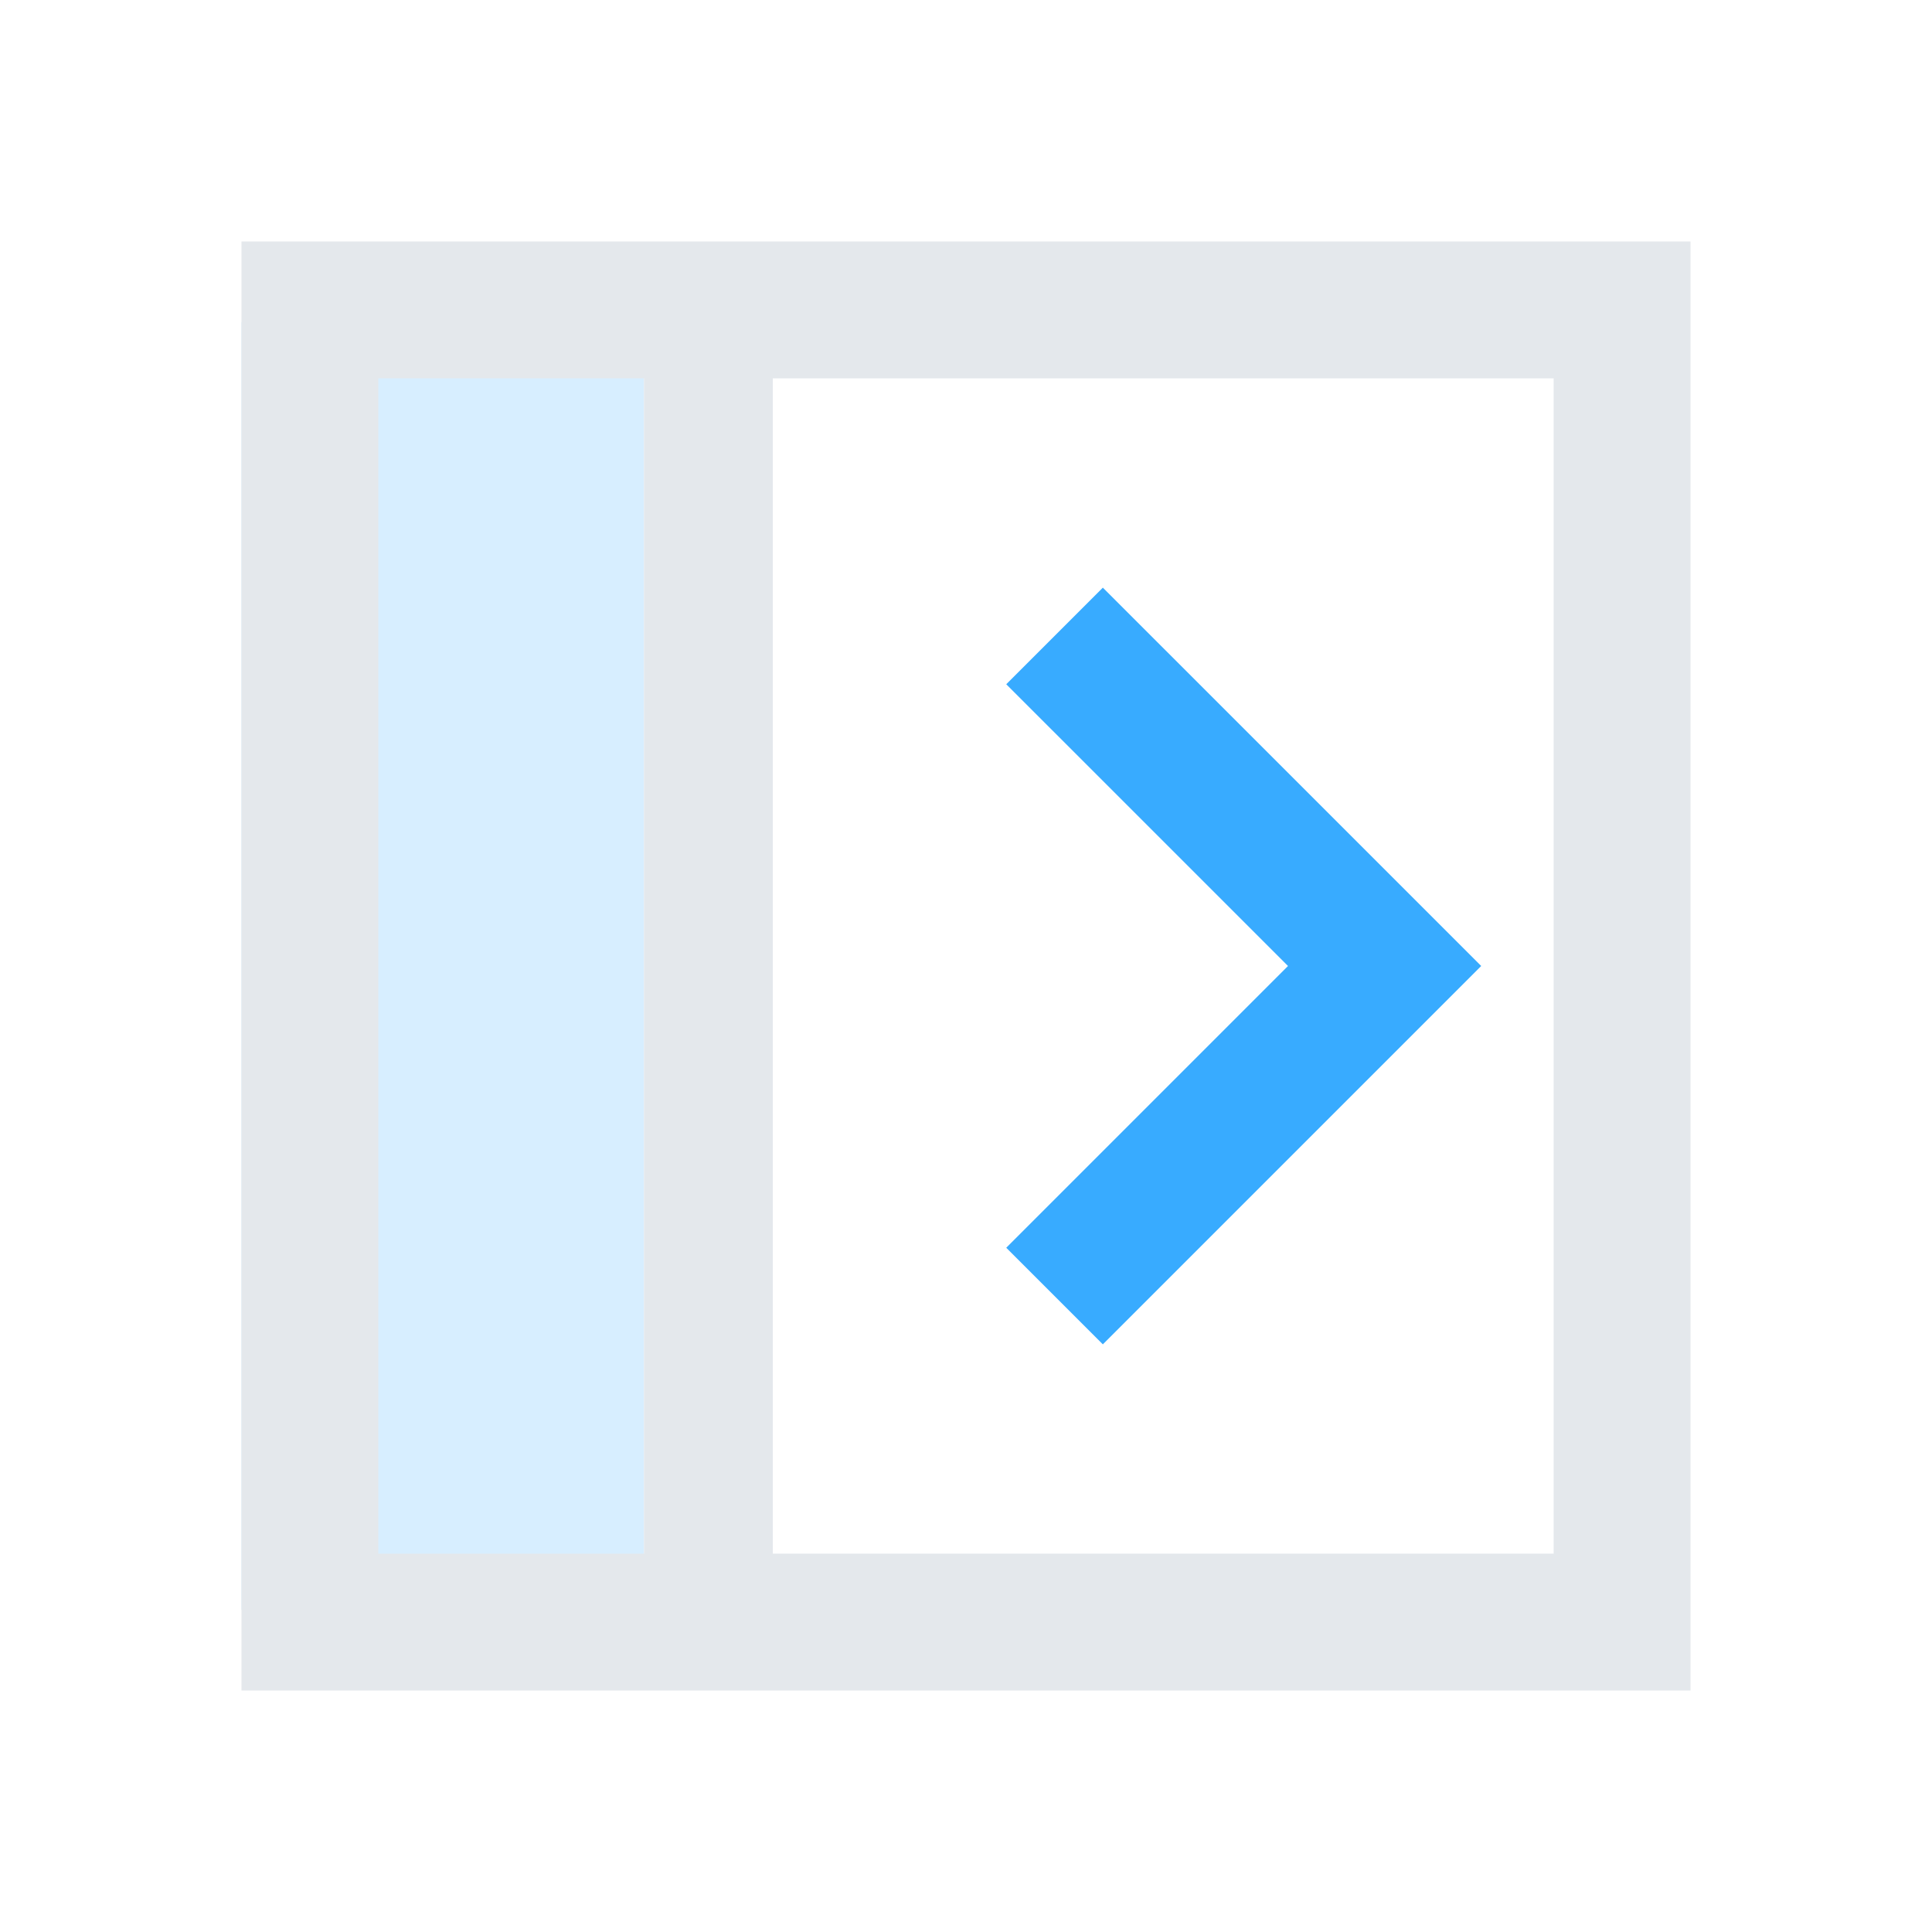
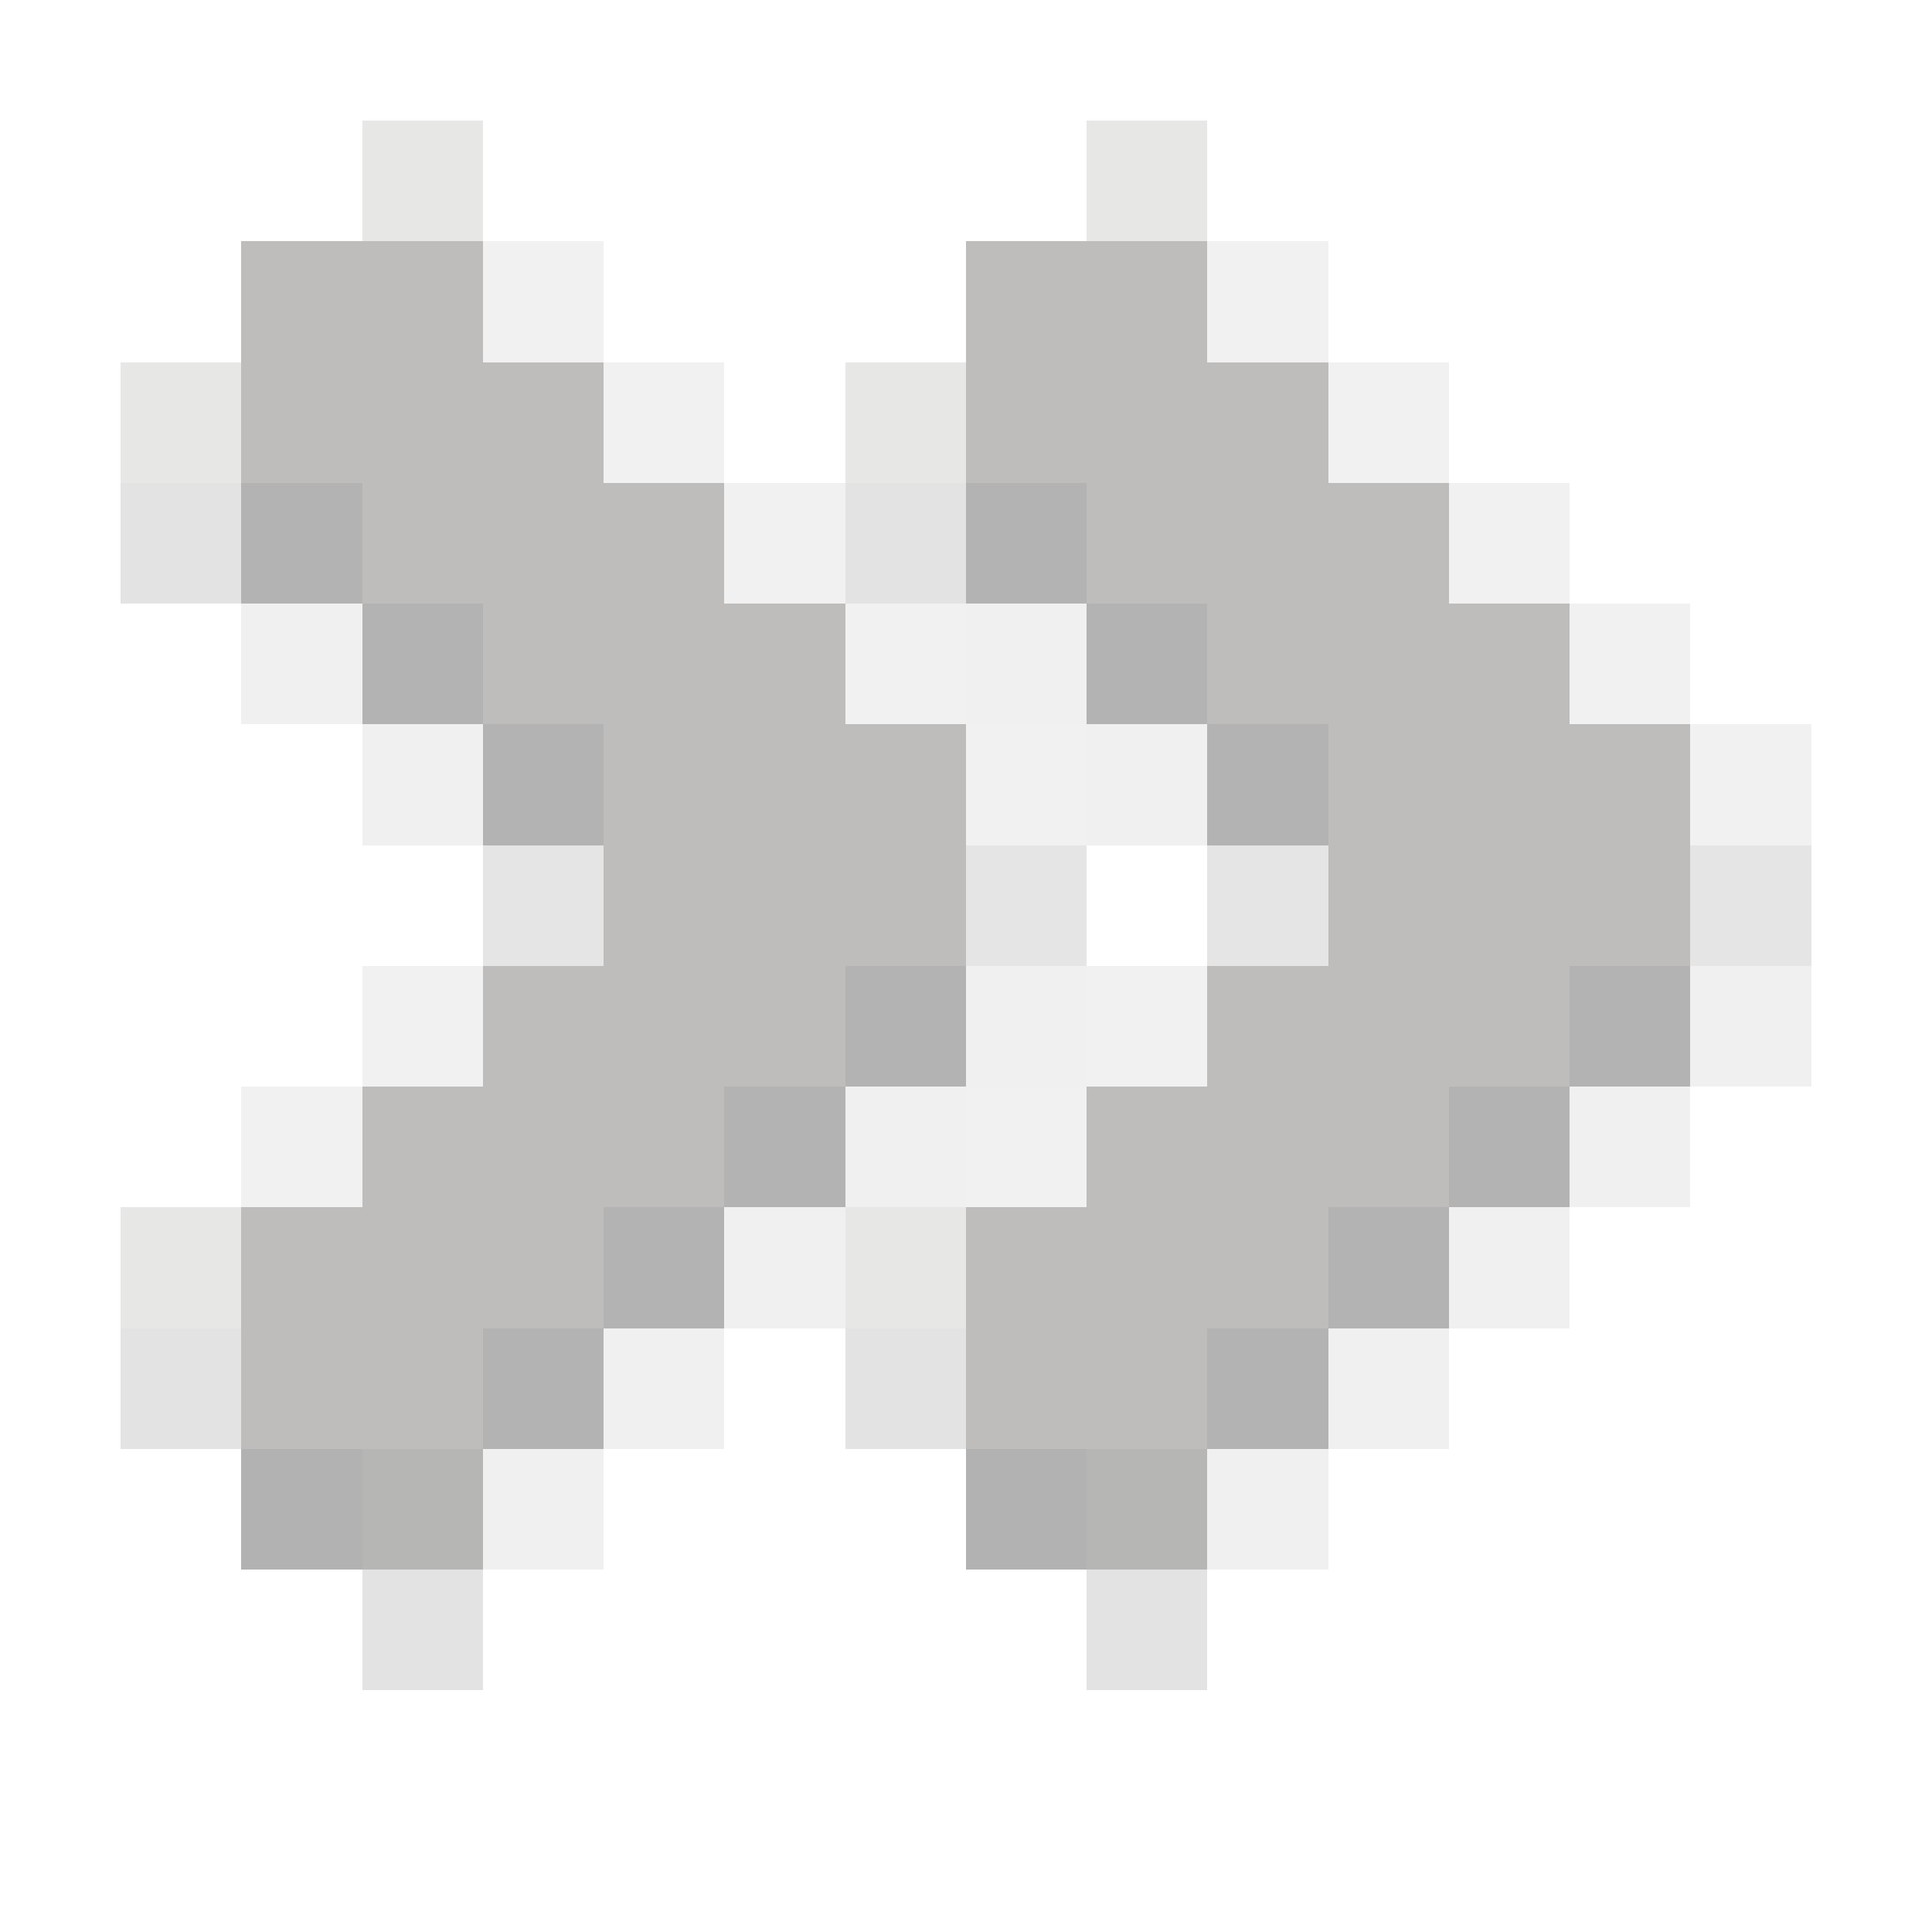
- <svg xmlns="http://www.w3.org/2000/svg" viewBox="0 0 24 24" width="24" height="24">
-   <path fill="#38ABFF" fill-opacity="0.2" d="M3,4 L8,4 L8,20 L3,20 Z" />
-   <path fill="#E4E8EC" d="M3,3 L21,3 L21,21 L3,21 L3,3 Z M4.7,4.7 L4.7,19.3 L8,19.3 L8,4.7 L4.7,4.7 Z M9.6,4.7 L9.6,19.3 L19.3,19.3 L19.3,4.7 L9.6,4.7 Z" />
-   <path fill="#38ABFF" d="M12.5,8.5 L16,12 L12.5,15.5 L13.7,16.7 L18.4,12 L13.7,7.3 Z" />
+ <svg xmlns="http://www.w3.org/2000/svg" viewBox="0 0 16 16" width="16" height="16" shape-rendering="crispEdges">
+   <path fill="#BEBDBB" fill-opacity="0.361" d="M3,1 H4 V2 H3 Z M9,1 H10 V2 H9 Z M1,3 H2 V4 H1 Z M7,3 H8 V4 H7 Z M1,10 H2 V11 H1 Z M7,10 H8 V11 H7 Z" />
+   <path fill="#BEBDBB" d="M2,2 H4 V3 H2 Z M8,2 H10 V3 H8 Z M2,3 H5 V4 H2 Z M8,3 H11 V4 H8 Z M3,4 H6 V5 H3 Z M9,4 H12 V5 H9 Z M4,5 H7 V6 H4 Z M10,5 H13 V6 H10 Z M5,6 H8 V7 H5 Z M11,6 H14 V7 H11 Z M5,7 H8 V8 H5 Z M11,7 H14 V8 H11 Z M4,8 H7 V9 H4 Z M10,8 H13 V9 H10 Z M3,9 H6 V10 H3 Z M9,9 H12 V10 H9 Z M2,10 H5 V11 H2 Z M8,10 H11 V11 H8 Z M2,11 H4 V12 H2 Z M8,11 H10 V12 H8 Z" />
+   <path fill="#BEBDBB" fill-opacity="0.2" d="M4,2 H5 V3 H4 Z M10,2 H11 V3 H10 Z M5,3 H6 V4 H5 Z M11,3 H12 V4 H11 Z M6,4 H7 V5 H6 Z M12,4 H13 V5 H12 Z M7,5 H8 V6 H7 Z M13,5 H14 V6 H13 Z M8,6 H9 V7 H8 Z M14,6 H15 V7 H14 Z M3,8 H4 V9 H3 Z M9,8 H10 V9 H9 Z M2,9 H3 V10 H2 Z M8,9 H9 V10 H8 Z" />
+   <path fill="#000000" fill-opacity="0.11" d="M1,4 H2 V5 H1 Z M7,4 H8 V5 H7 Z M1,11 H2 V12 H1 Z M7,11 H8 V12 H7 Z M3,13 H4 V14 H3 Z M9,13 H10 V14 H9 Z" />
+   <path fill="#565554" fill-opacity="0.443" d="M2,4 H3 V5 H2 Z M8,4 H9 V5 H8 Z M3,5 H4 V6 H3 Z M9,5 H10 V6 H9 Z M4,6 H5 V7 H4 Z M10,6 H11 V7 H10 Z M7,8 H8 V9 H7 Z M13,8 H14 V9 H13 Z M6,9 H7 V10 H6 Z M12,9 H13 V10 H12 Z M5,10 H6 V11 H5 Z M11,10 H12 V11 H11 Z M4,11 H5 V12 H4 Z M10,11 H11 V12 H10 Z" />
+   <path fill="#000000" fill-opacity="0.059" d="M2,5 H3 V6 H2 Z M8,5 H9 V6 H8 Z M3,6 H4 V7 H3 Z M9,6 H10 V7 H9 Z M8,8 H9 V9 H8 Z M14,8 H15 V9 H14 Z M7,9 H8 V10 H7 Z M13,9 H14 V10 H13 Z M6,10 H7 V11 H6 Z M12,10 H13 V11 H12 Z M5,11 H6 V12 H5 Z M11,11 H12 V12 H11 Z M4,12 H5 V13 H4 Z M10,12 H11 V13 H10 Z" />
+   <path fill="#9A9997" fill-opacity="0.247" d="M4,7 H5 V8 H4 Z M8,7 H9 V8 H8 Z M10,7 H11 V8 H10 Z" />
+   <path fill="#999997" fill-opacity="0.247" d="M14,7 H15 V8 H14 Z" />
+   <path fill="#000000" fill-opacity="0.302" d="M2,12 H3 V13 H2 Z M8,12 H9 V13 H8 Z" />
+   <path fill="#7C7B7A" fill-opacity="0.553" d="M3,12 H4 V13 H3 Z M9,12 H10 V13 H9 Z" />
</svg>
